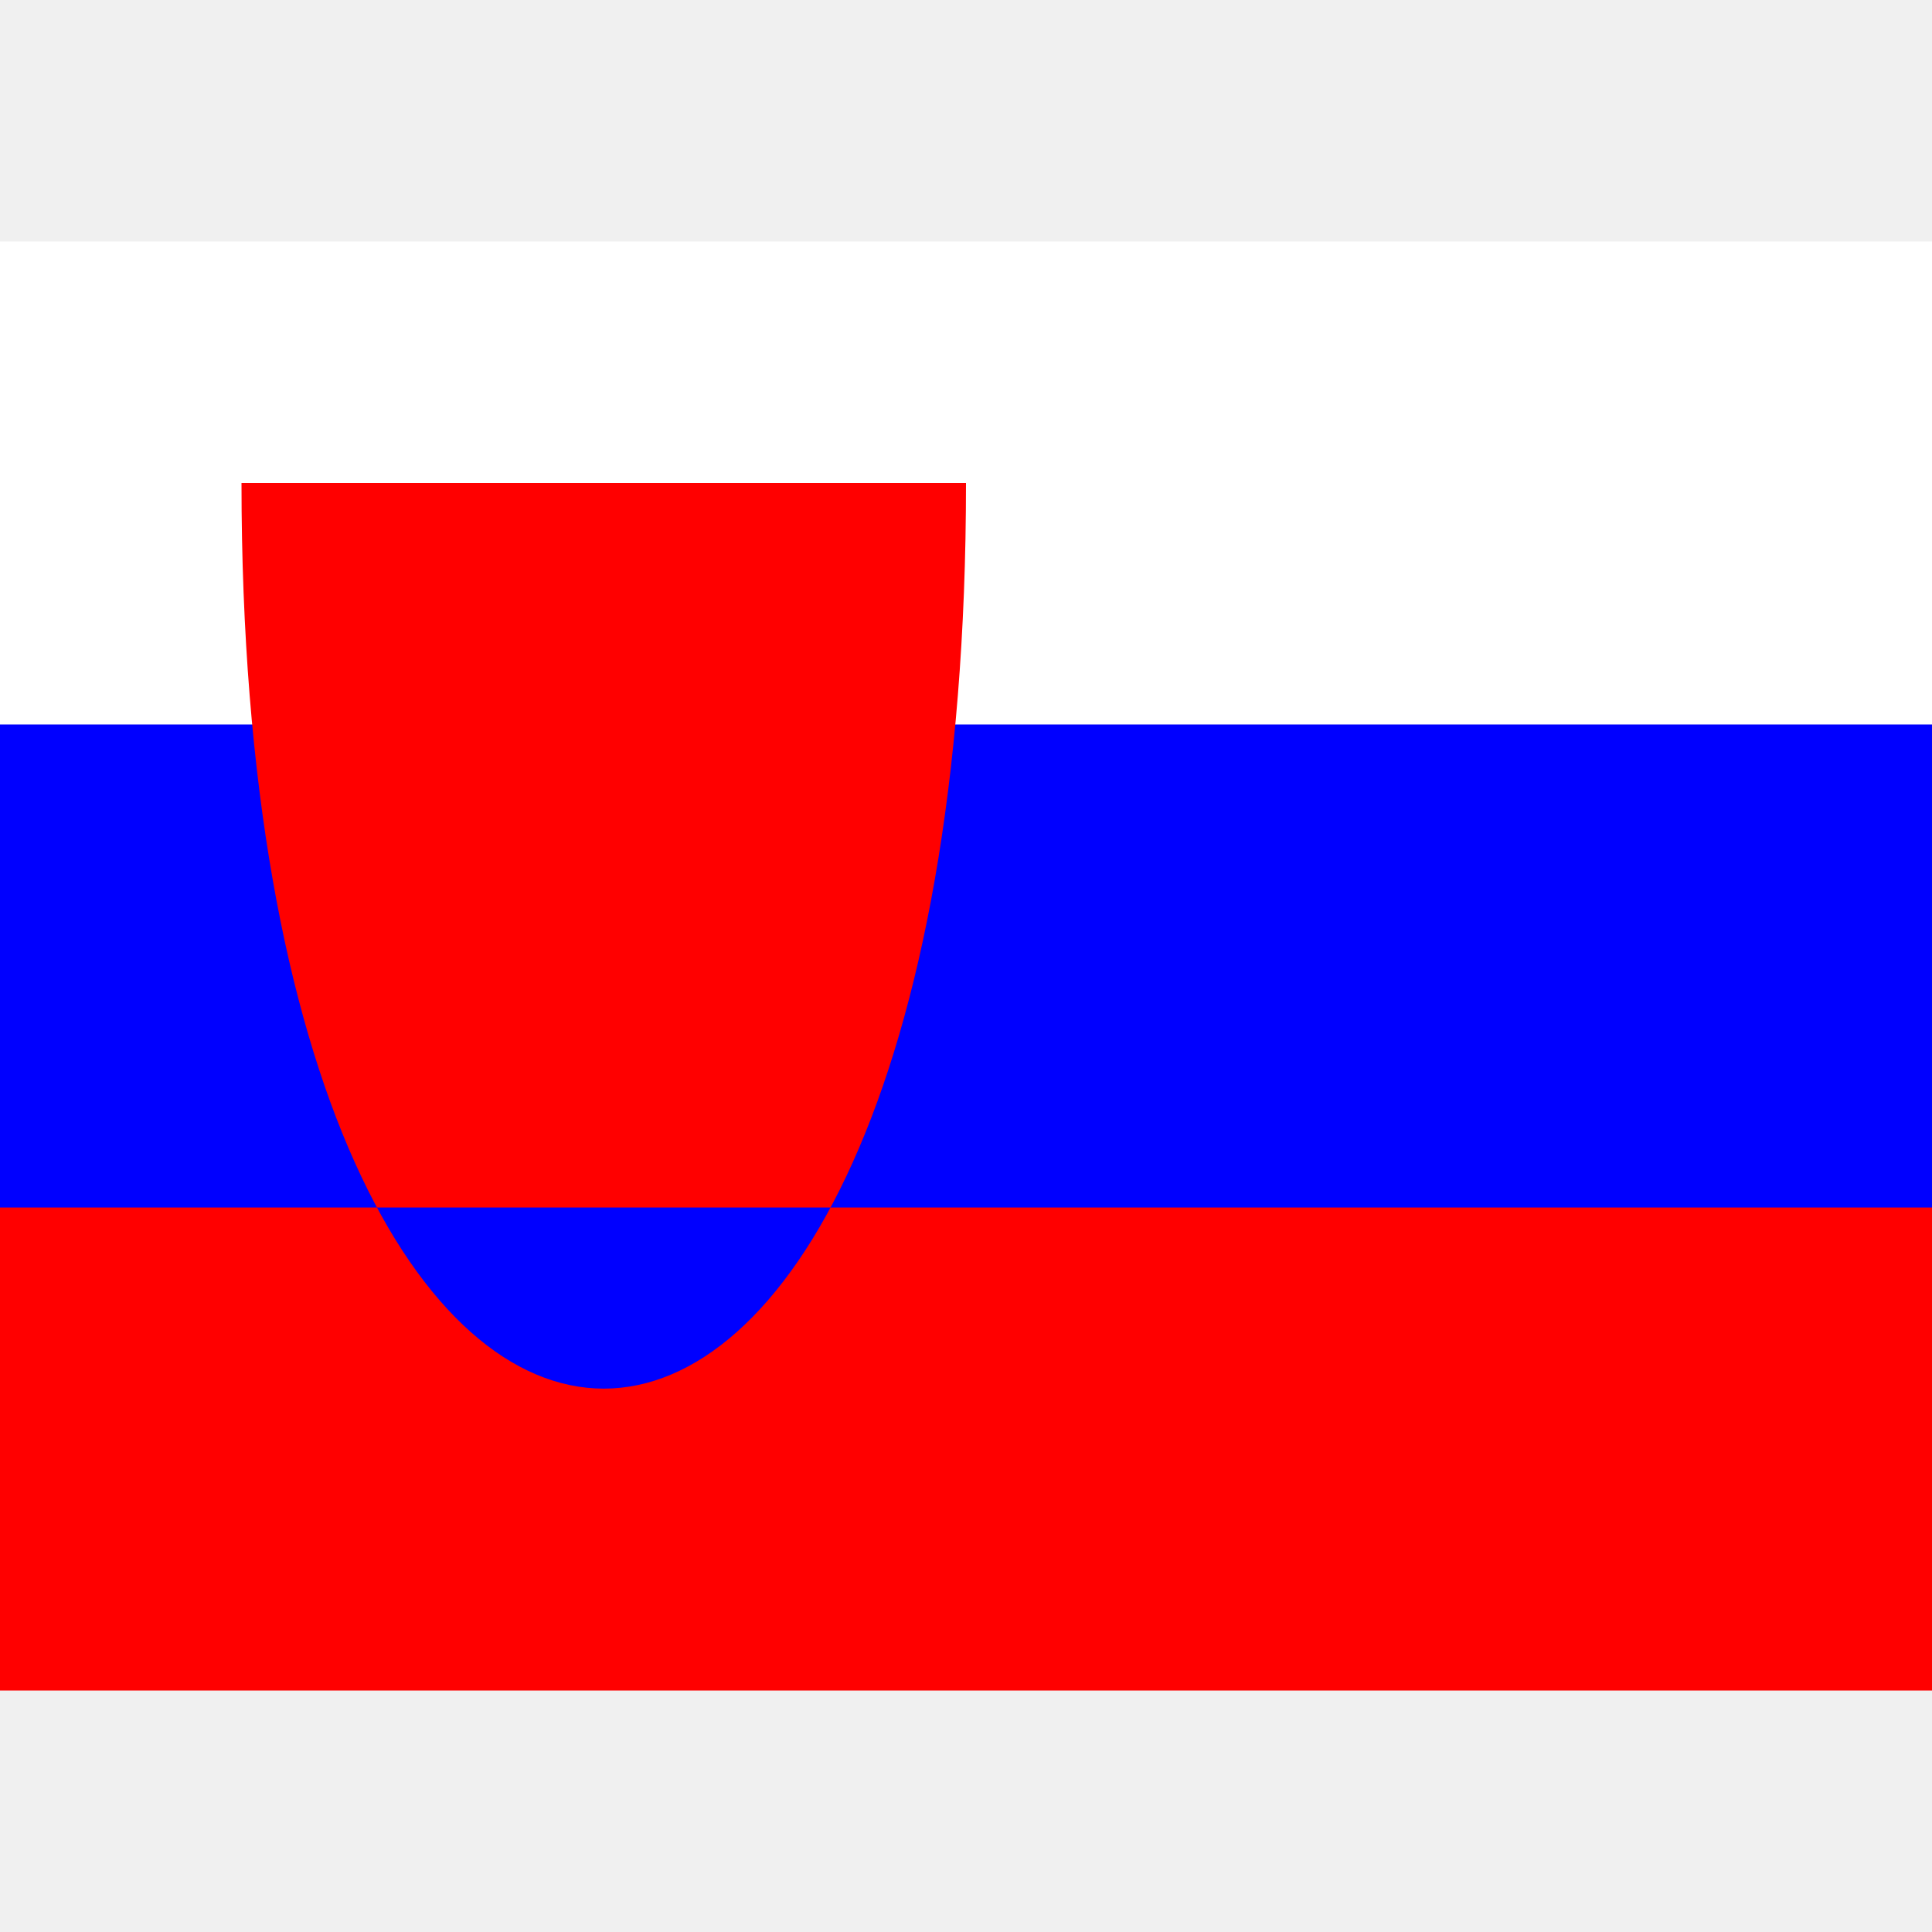
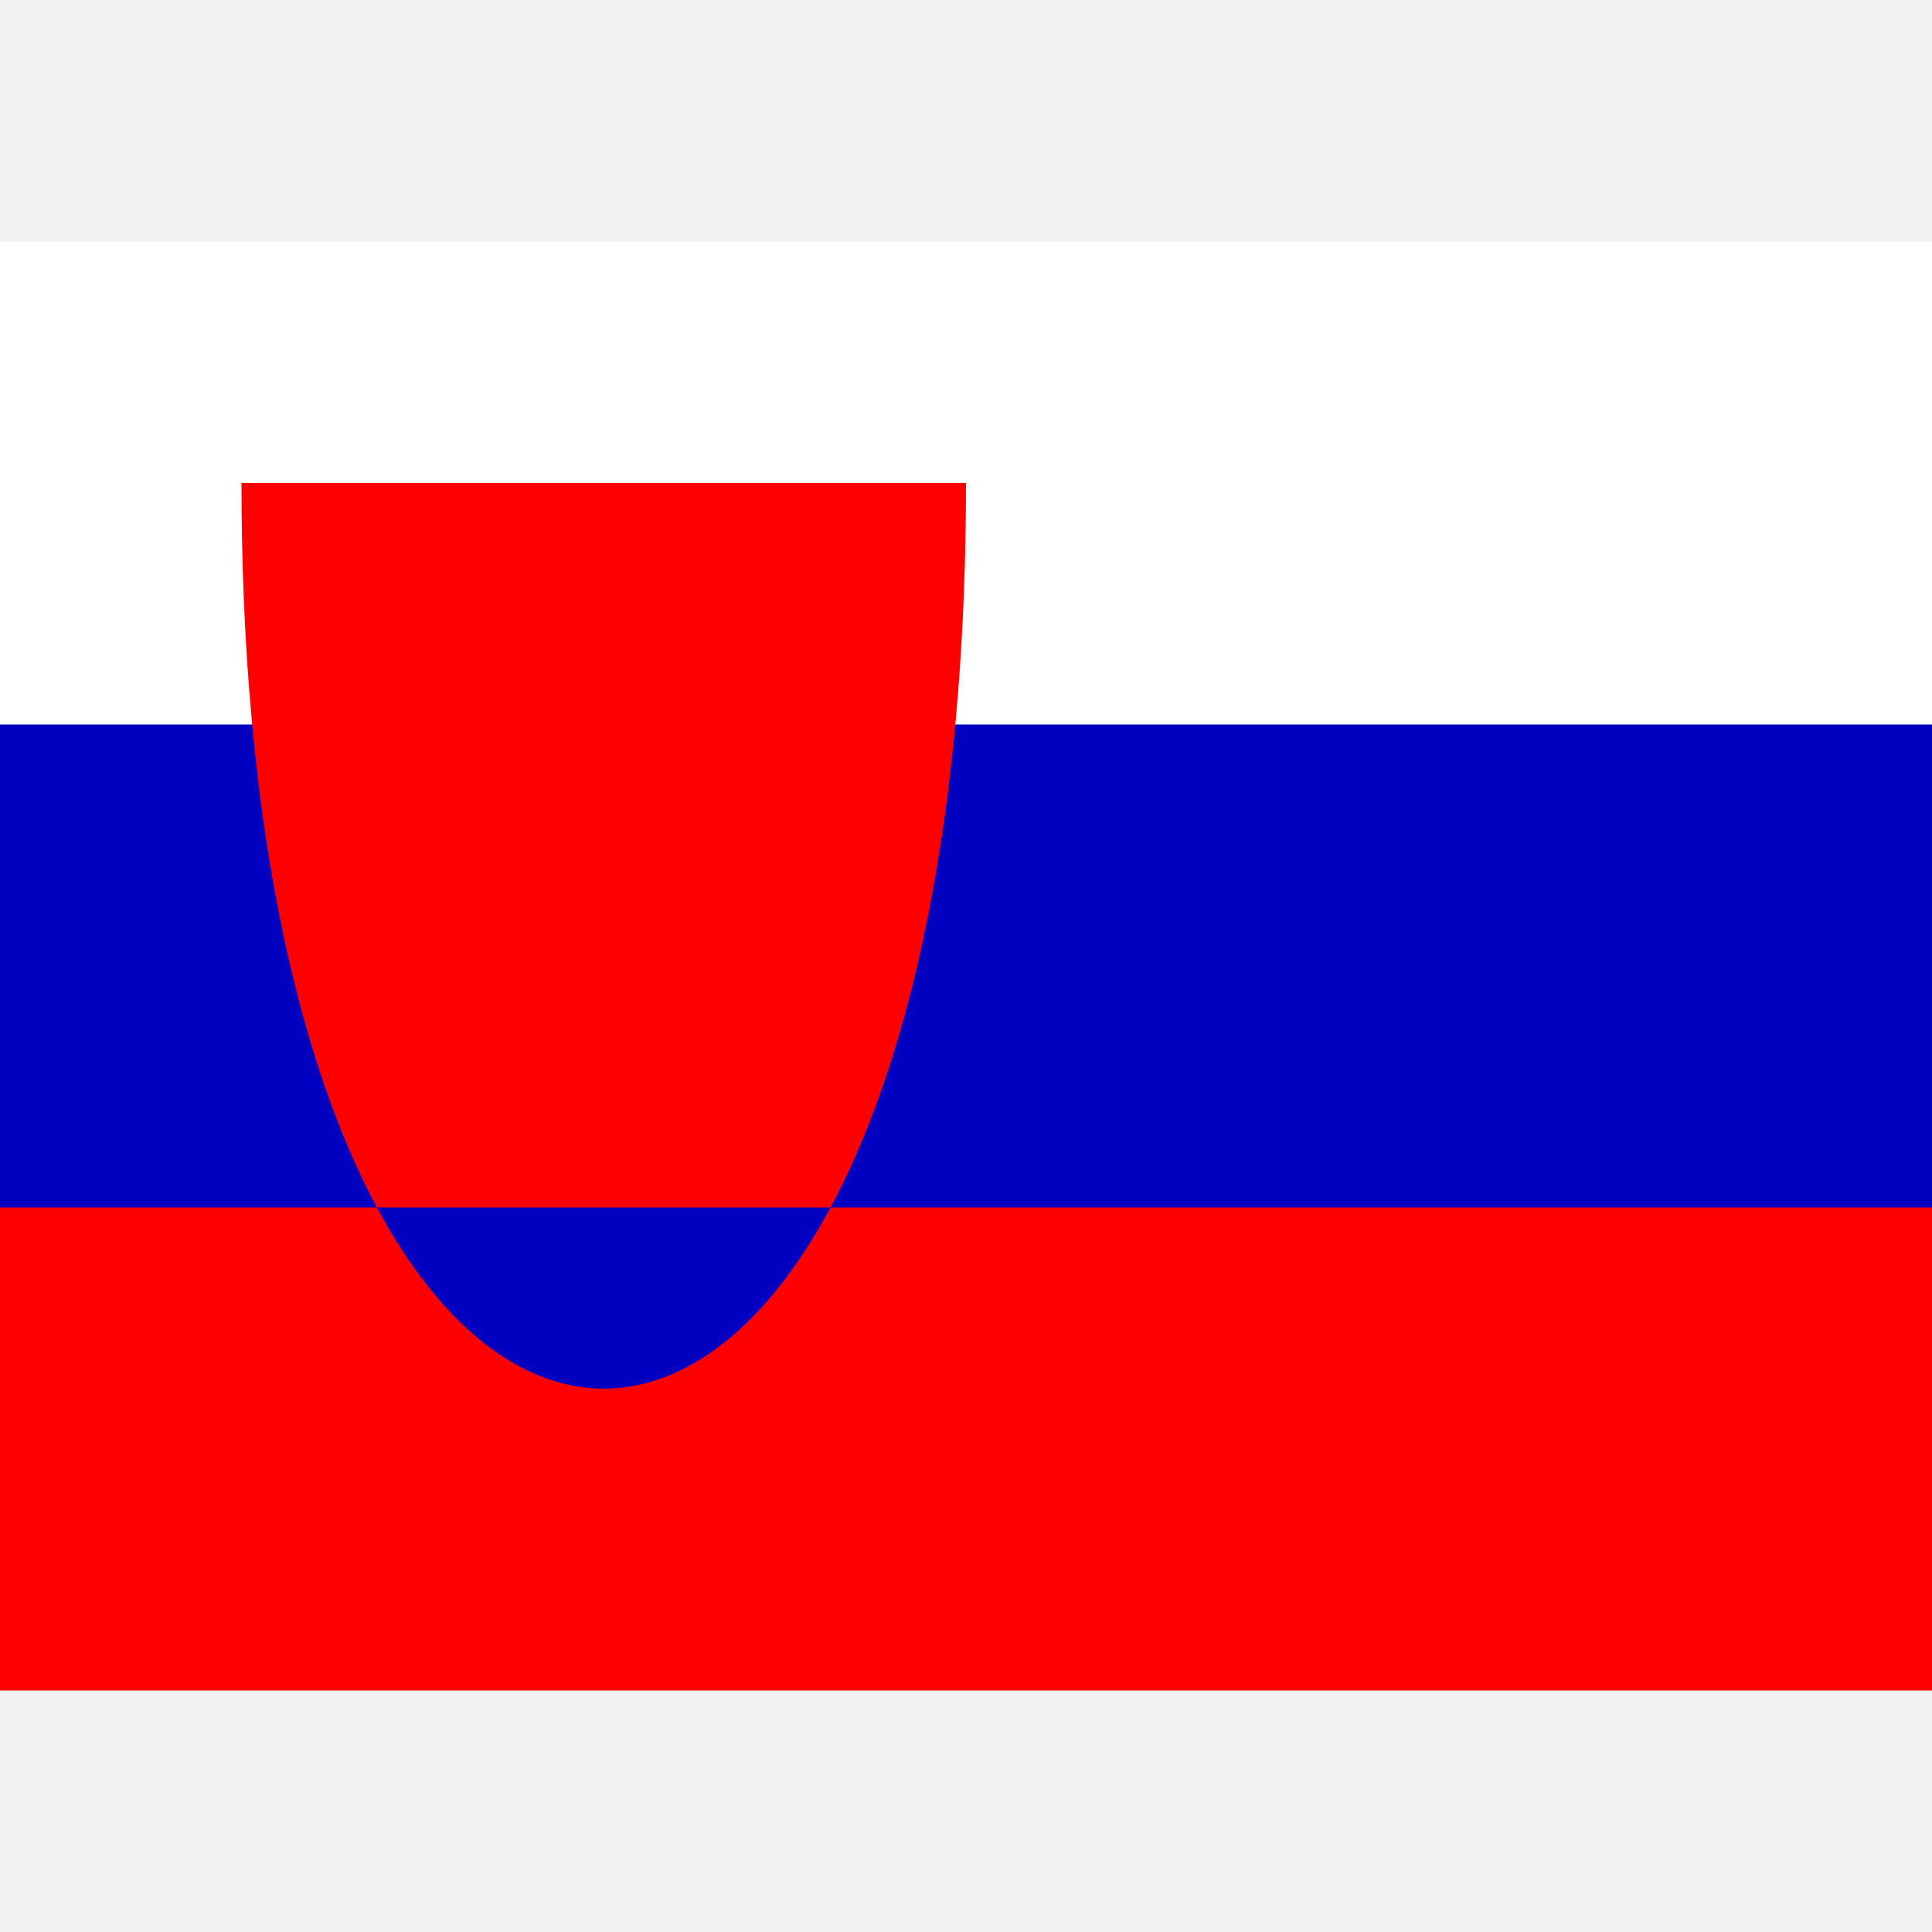
<svg xmlns="http://www.w3.org/2000/svg" viewBox="0 0 8 8">
  <path d="M0,3L0,1L8,1L8,3" fill="#ffffff" />
-   <path d="M0,6L0,3L8,3L8,6" fill="#0000ff" />
+   <path d="M0,6L0,3L8,3L8,6" fill="#0000c0" />
  <path d="M0,7L0,5L8,5L8,7M1,2C1,7,4,7,4,2" fill="#ff0000" />
</svg>
